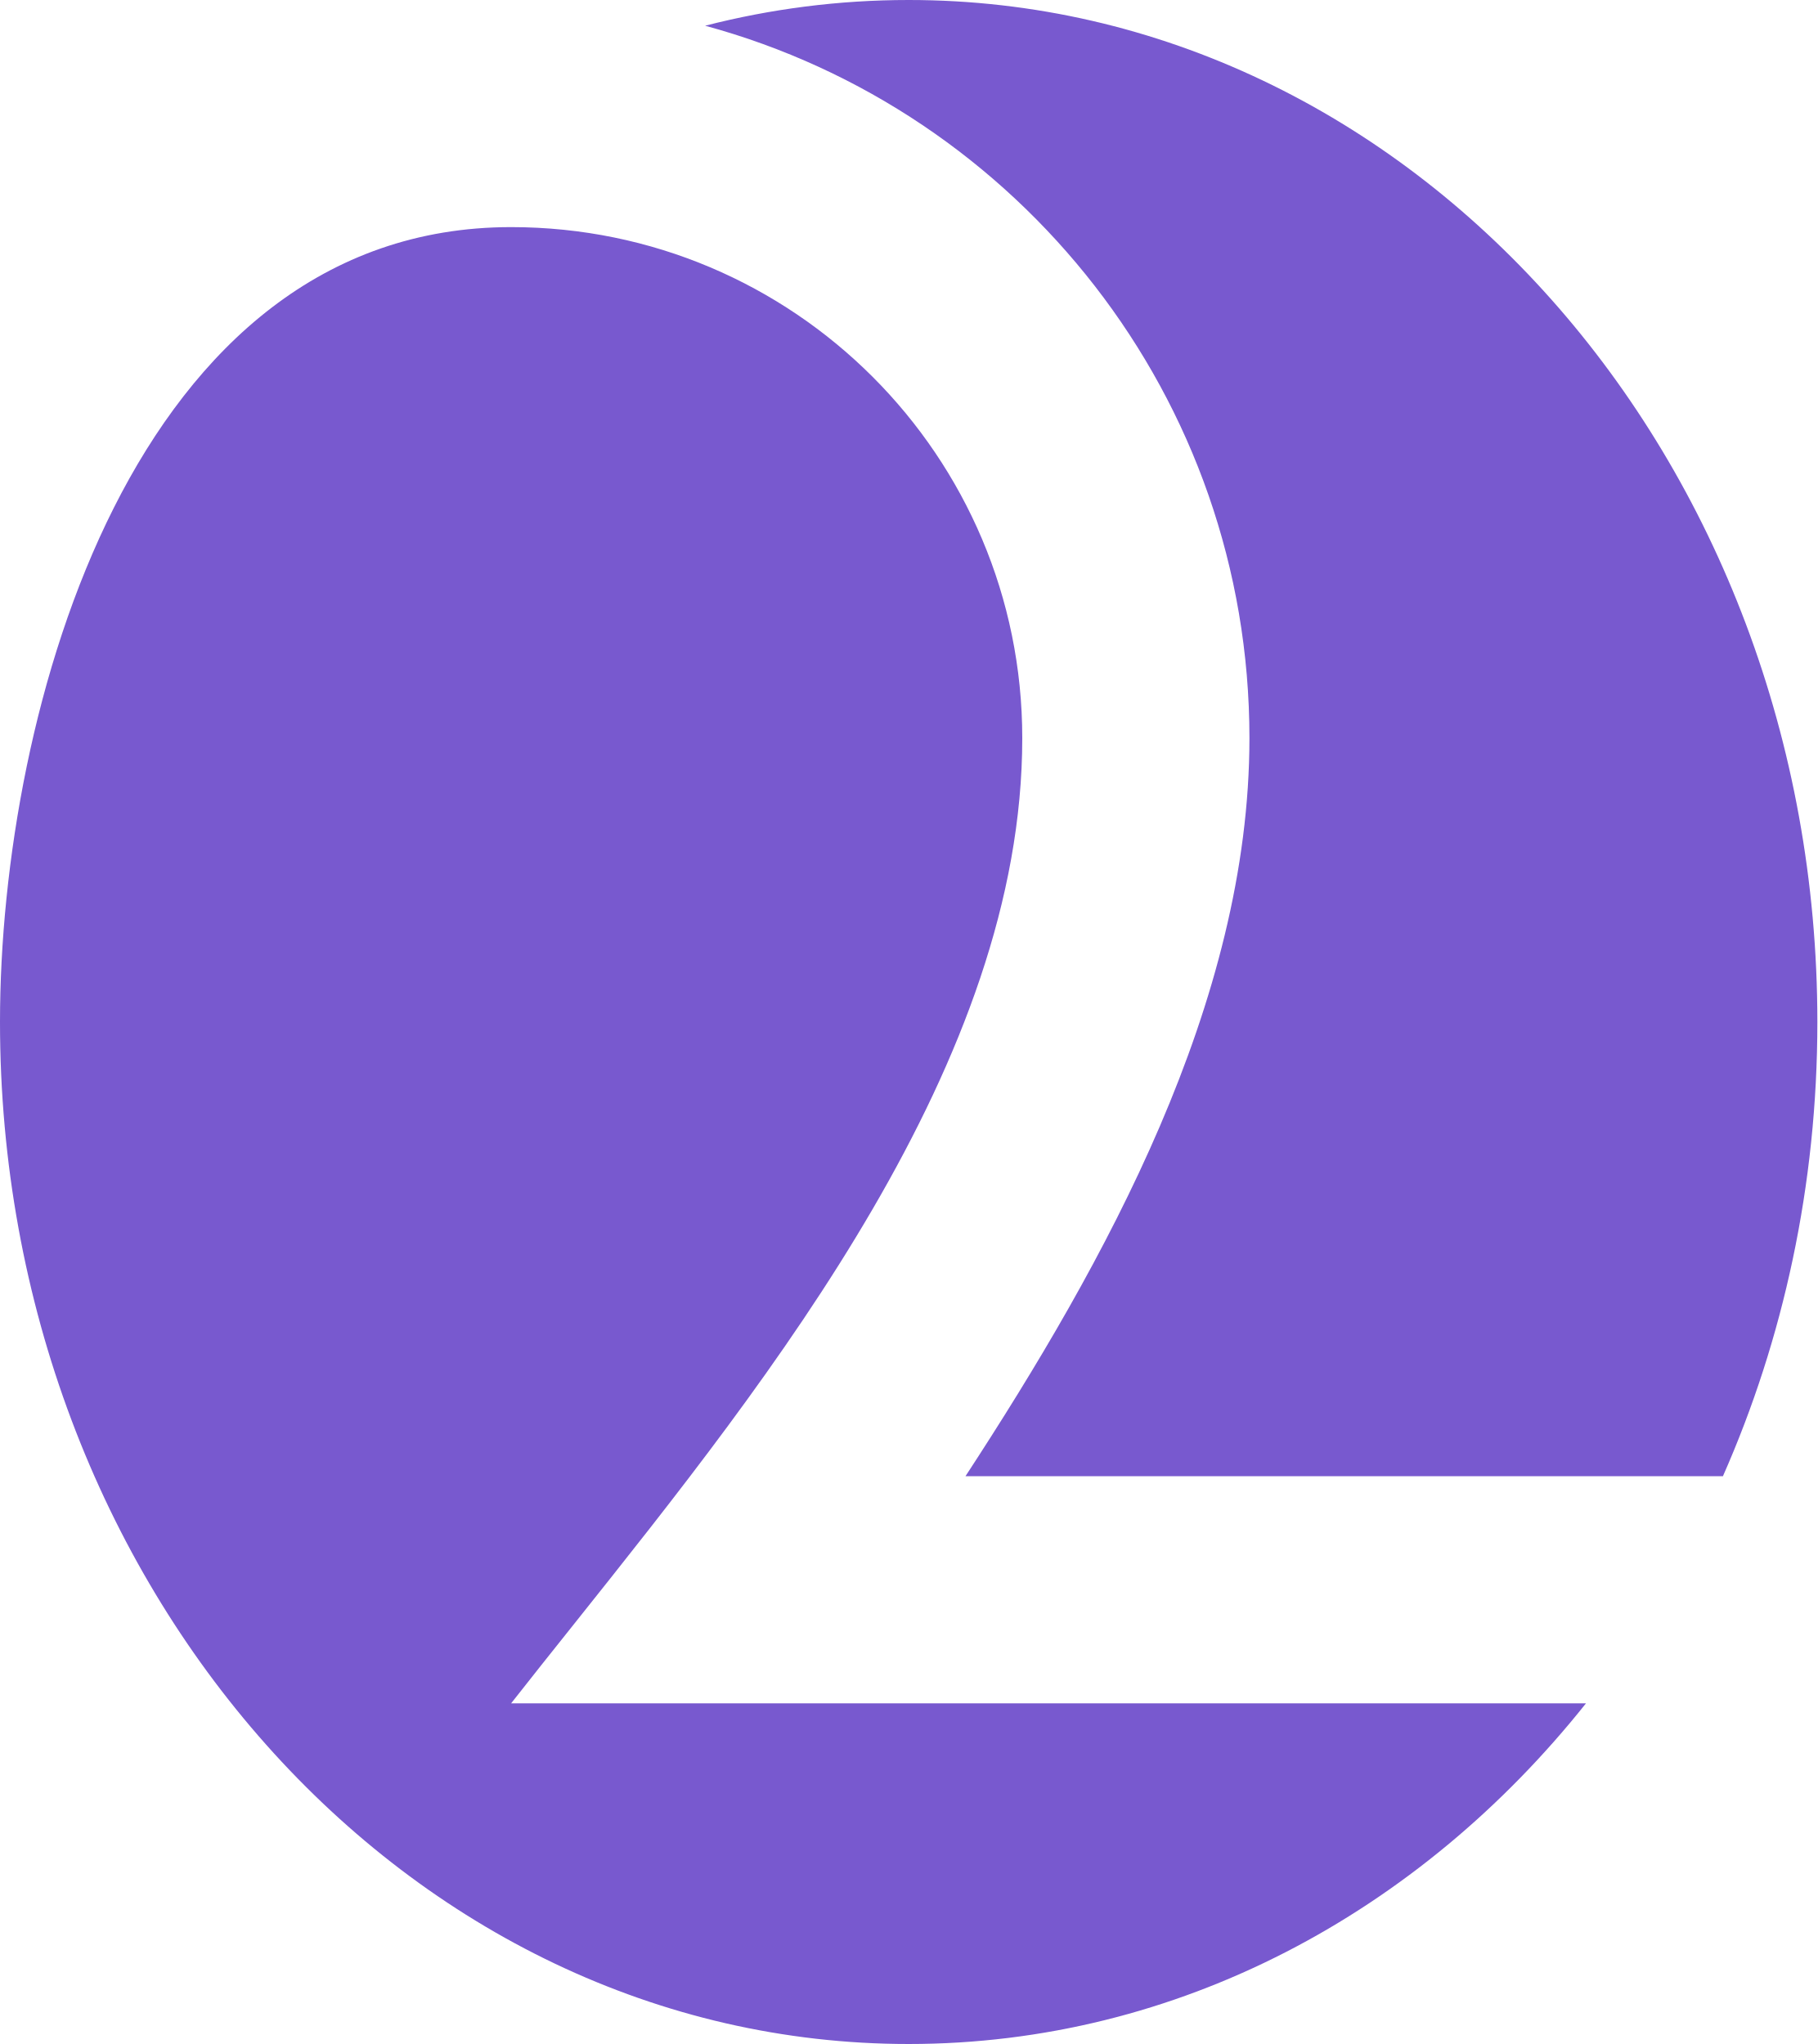
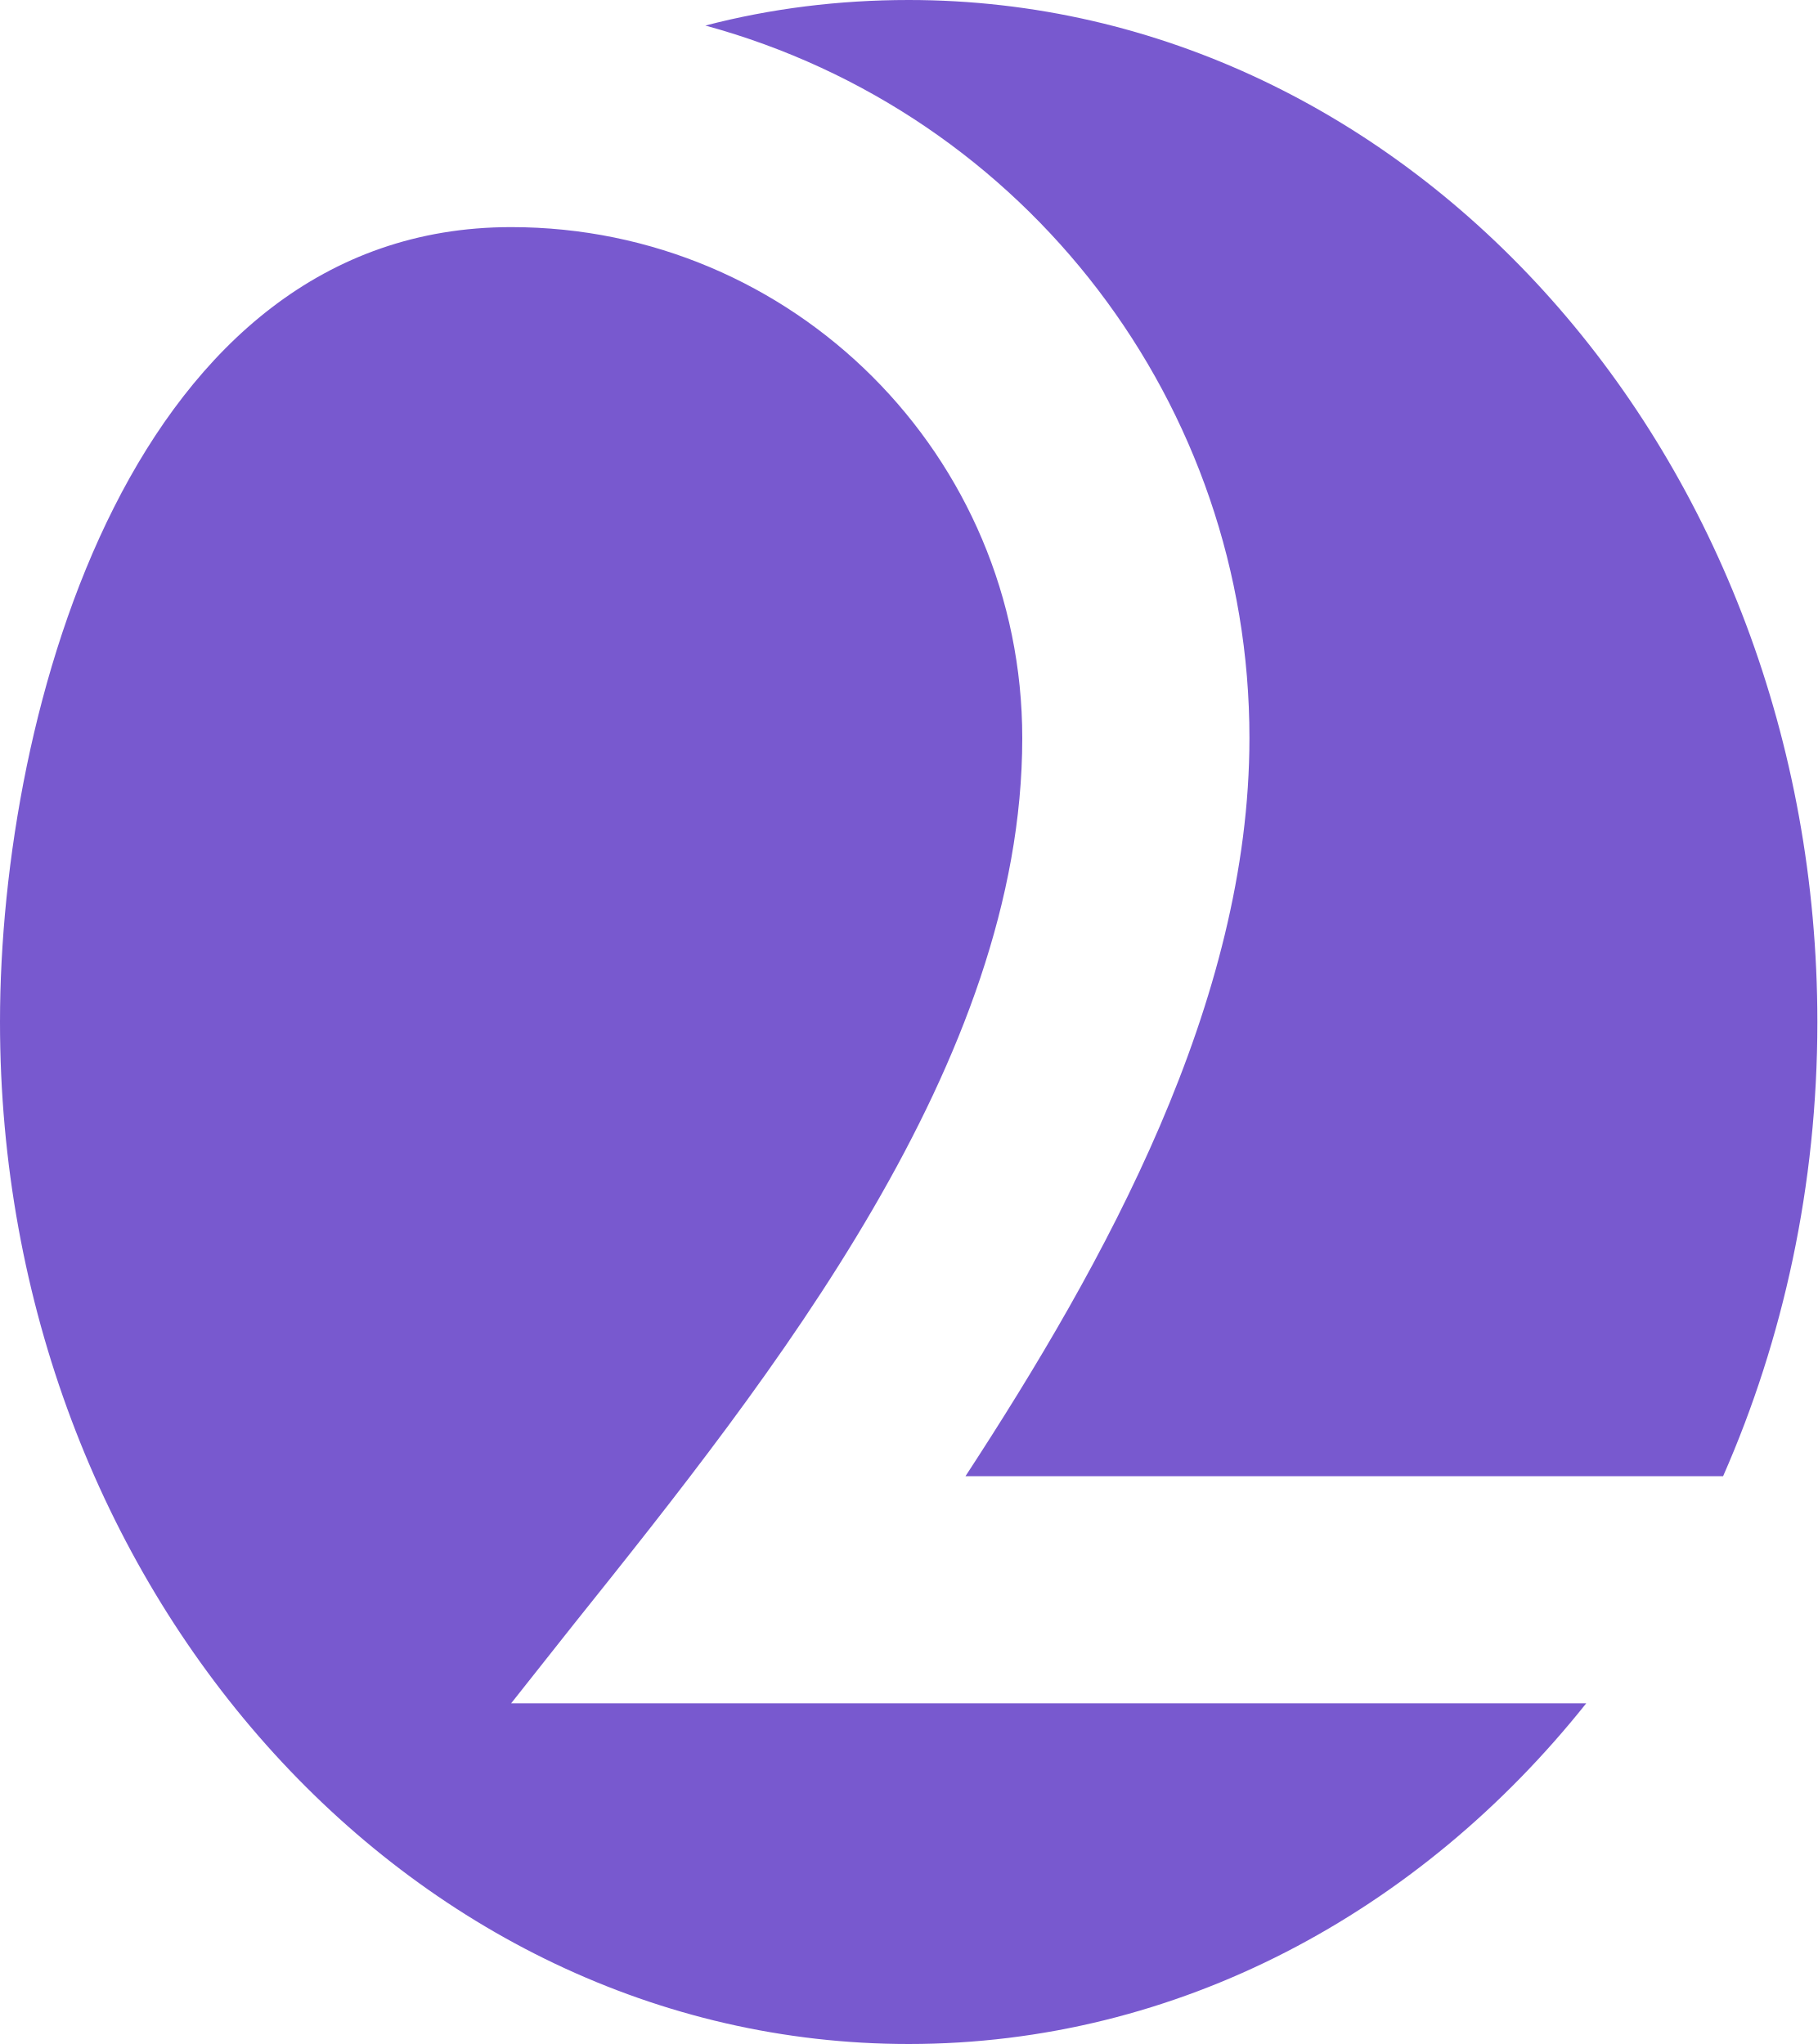
<svg xmlns="http://www.w3.org/2000/svg" width="32" height="36" viewBox="0 0 32 36" fill="none">
-   <path fill-rule="evenodd" clip-rule="evenodd" d="M32 18C32 20.874 31.401 23.59 30.337 26H17C19.463 22.228 22 17.661 22 13C22 7.002 17.939 1.953 12.416 0.453C13.568 0.157 14.768 0 16 0C24.837 0 32 8.059 32 18ZM18 13C18 8.029 13.971 4 9 4C2.349 4 0 12.507 0 18C0 27.941 7.163 36 16 36C20.739 36 24.996 33.682 27.926 30H9C9.352 29.551 9.72 29.089 10.099 28.614C13.616 24.201 18 18.7 18 13Z" fill="#7859CF" />
+   <path fill-rule="evenodd" clip-rule="evenodd" d="M32 18c0 2.87-.6 5.59-1.66 8H17c2.46-3.77 5-8.34 5-13A13 13 0 0 0 12.42.45C13.57.15 14.77 0 16 0c8.84 0 16 8.06 16 18Zm-14-5a9 9 0 0 0-9-9c-6.65 0-9 8.5-9 14 0 9.94 7.16 18 16 18 4.74 0 9-2.32 11.93-6H9l1.1-1.39C13.62 24.21 18 18.7 18 13Z" fill="#7859CF" />
</svg>
